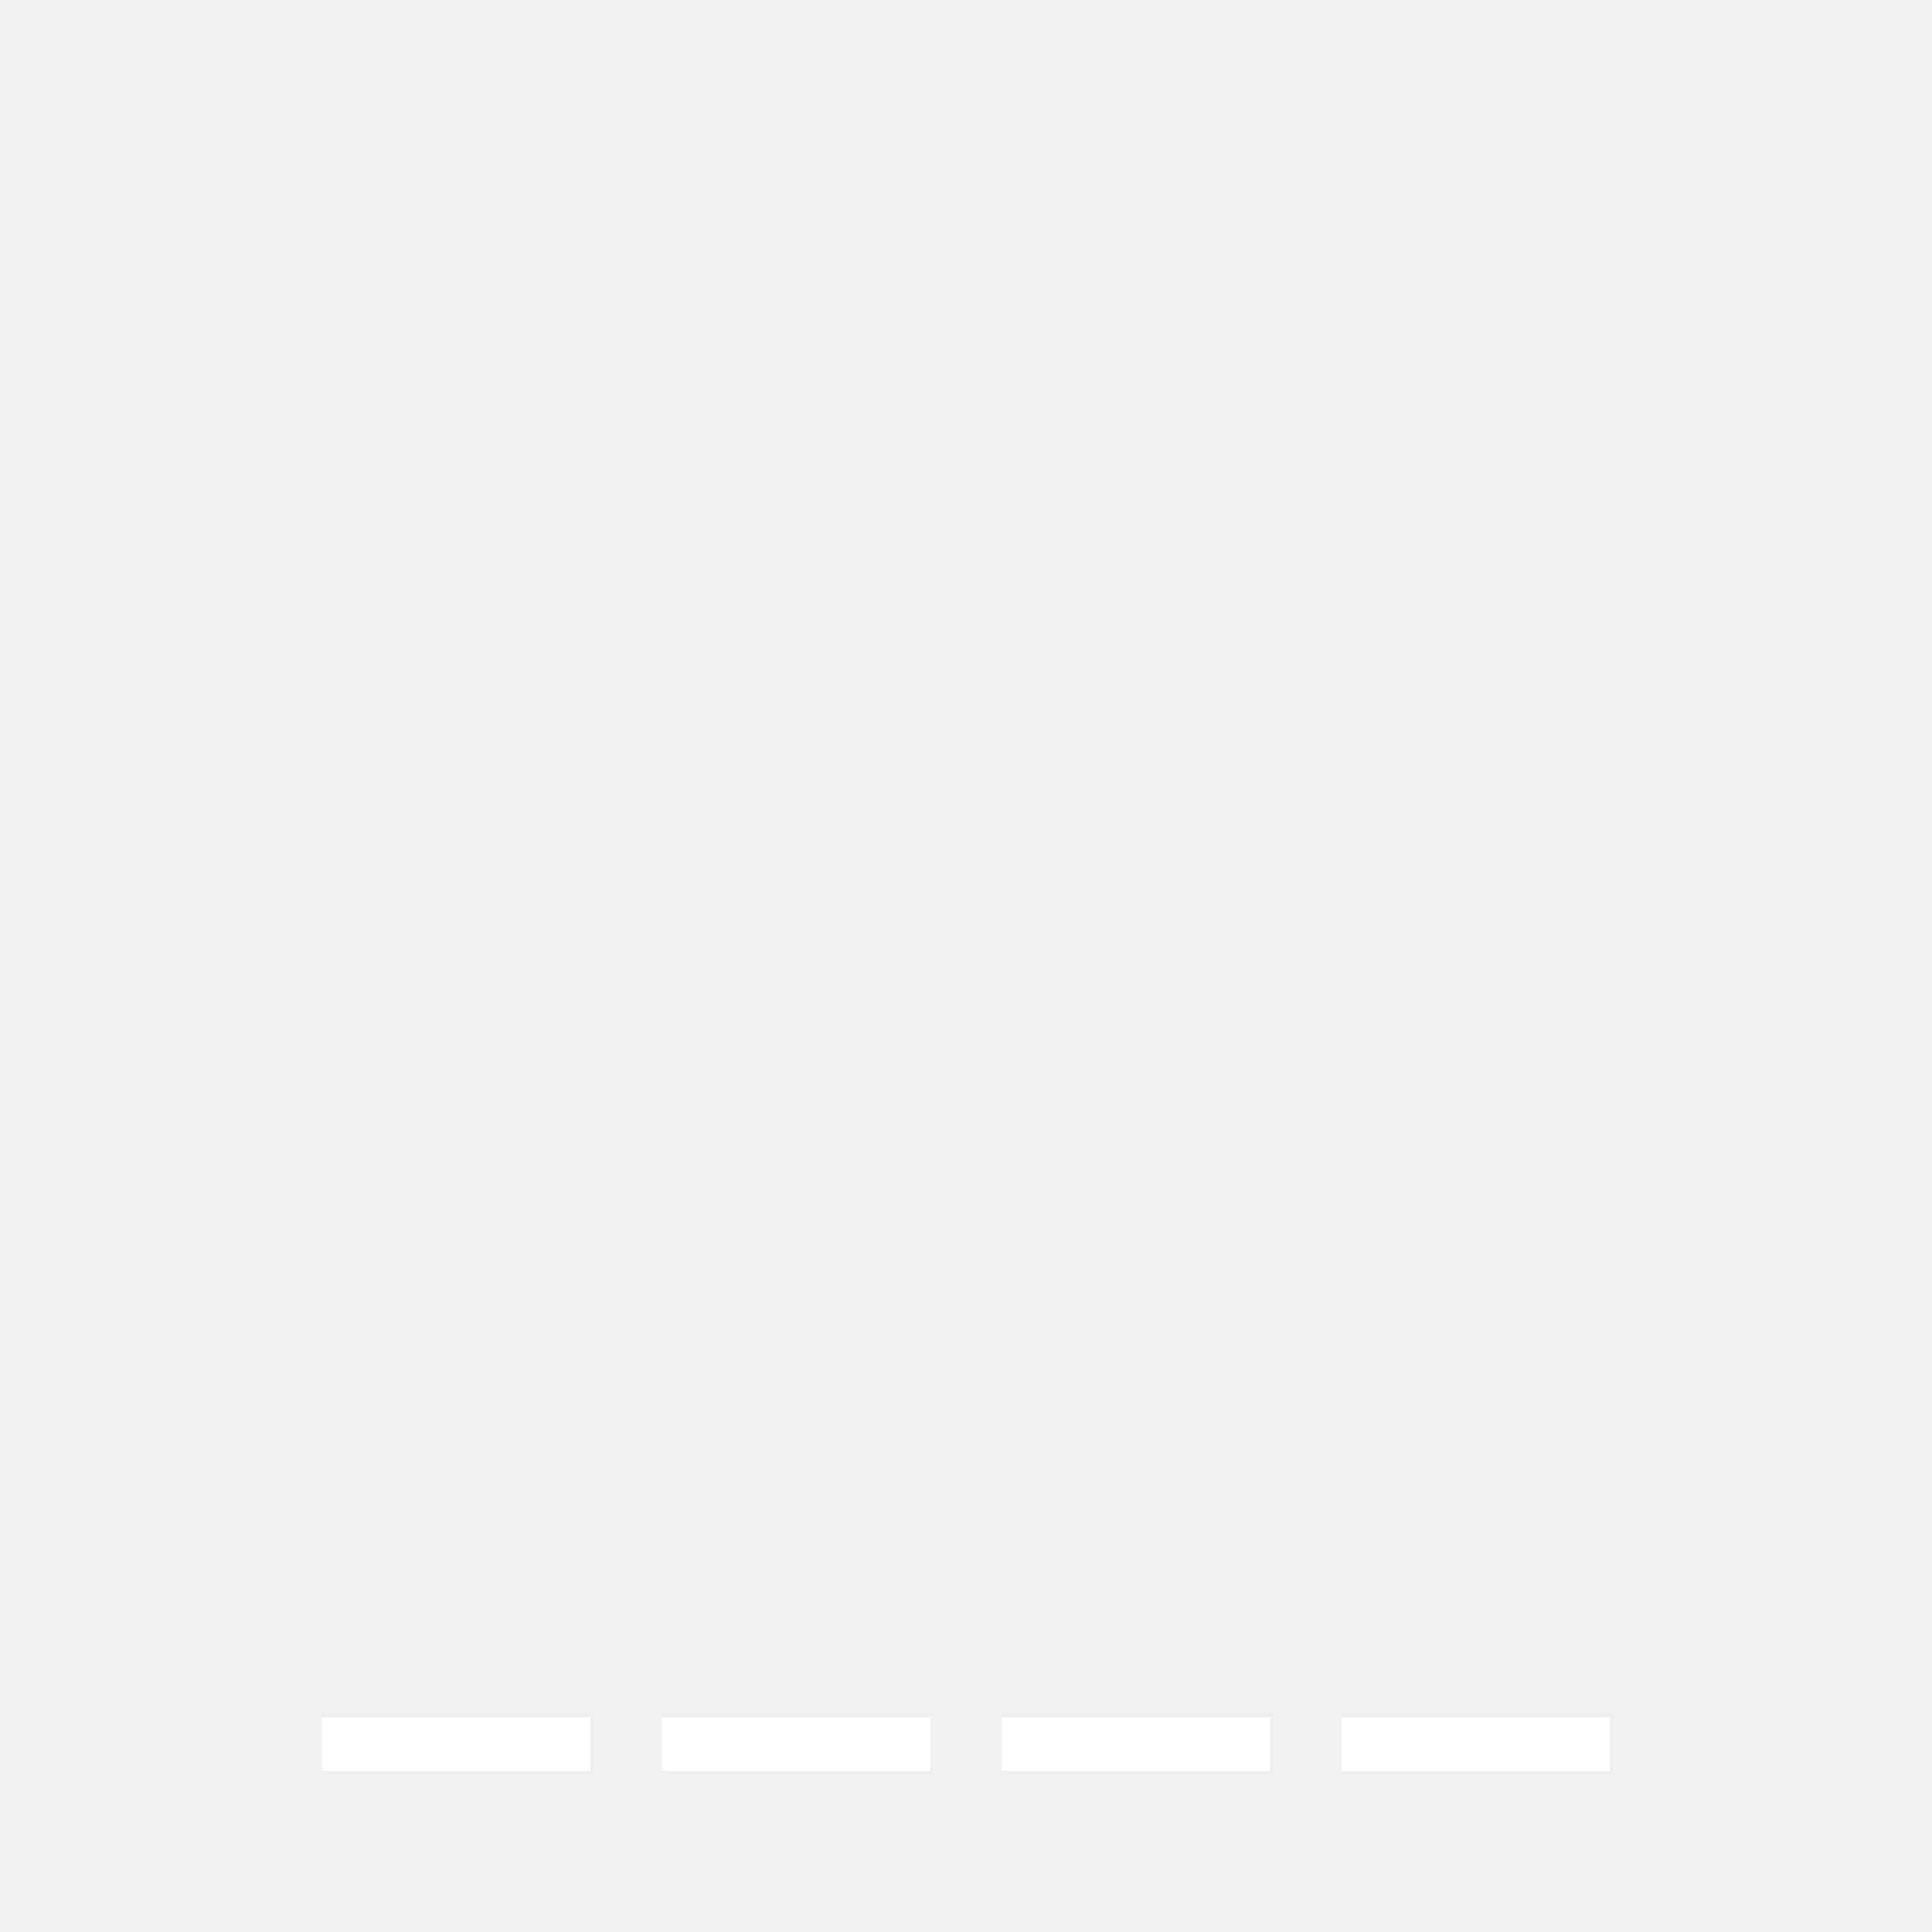
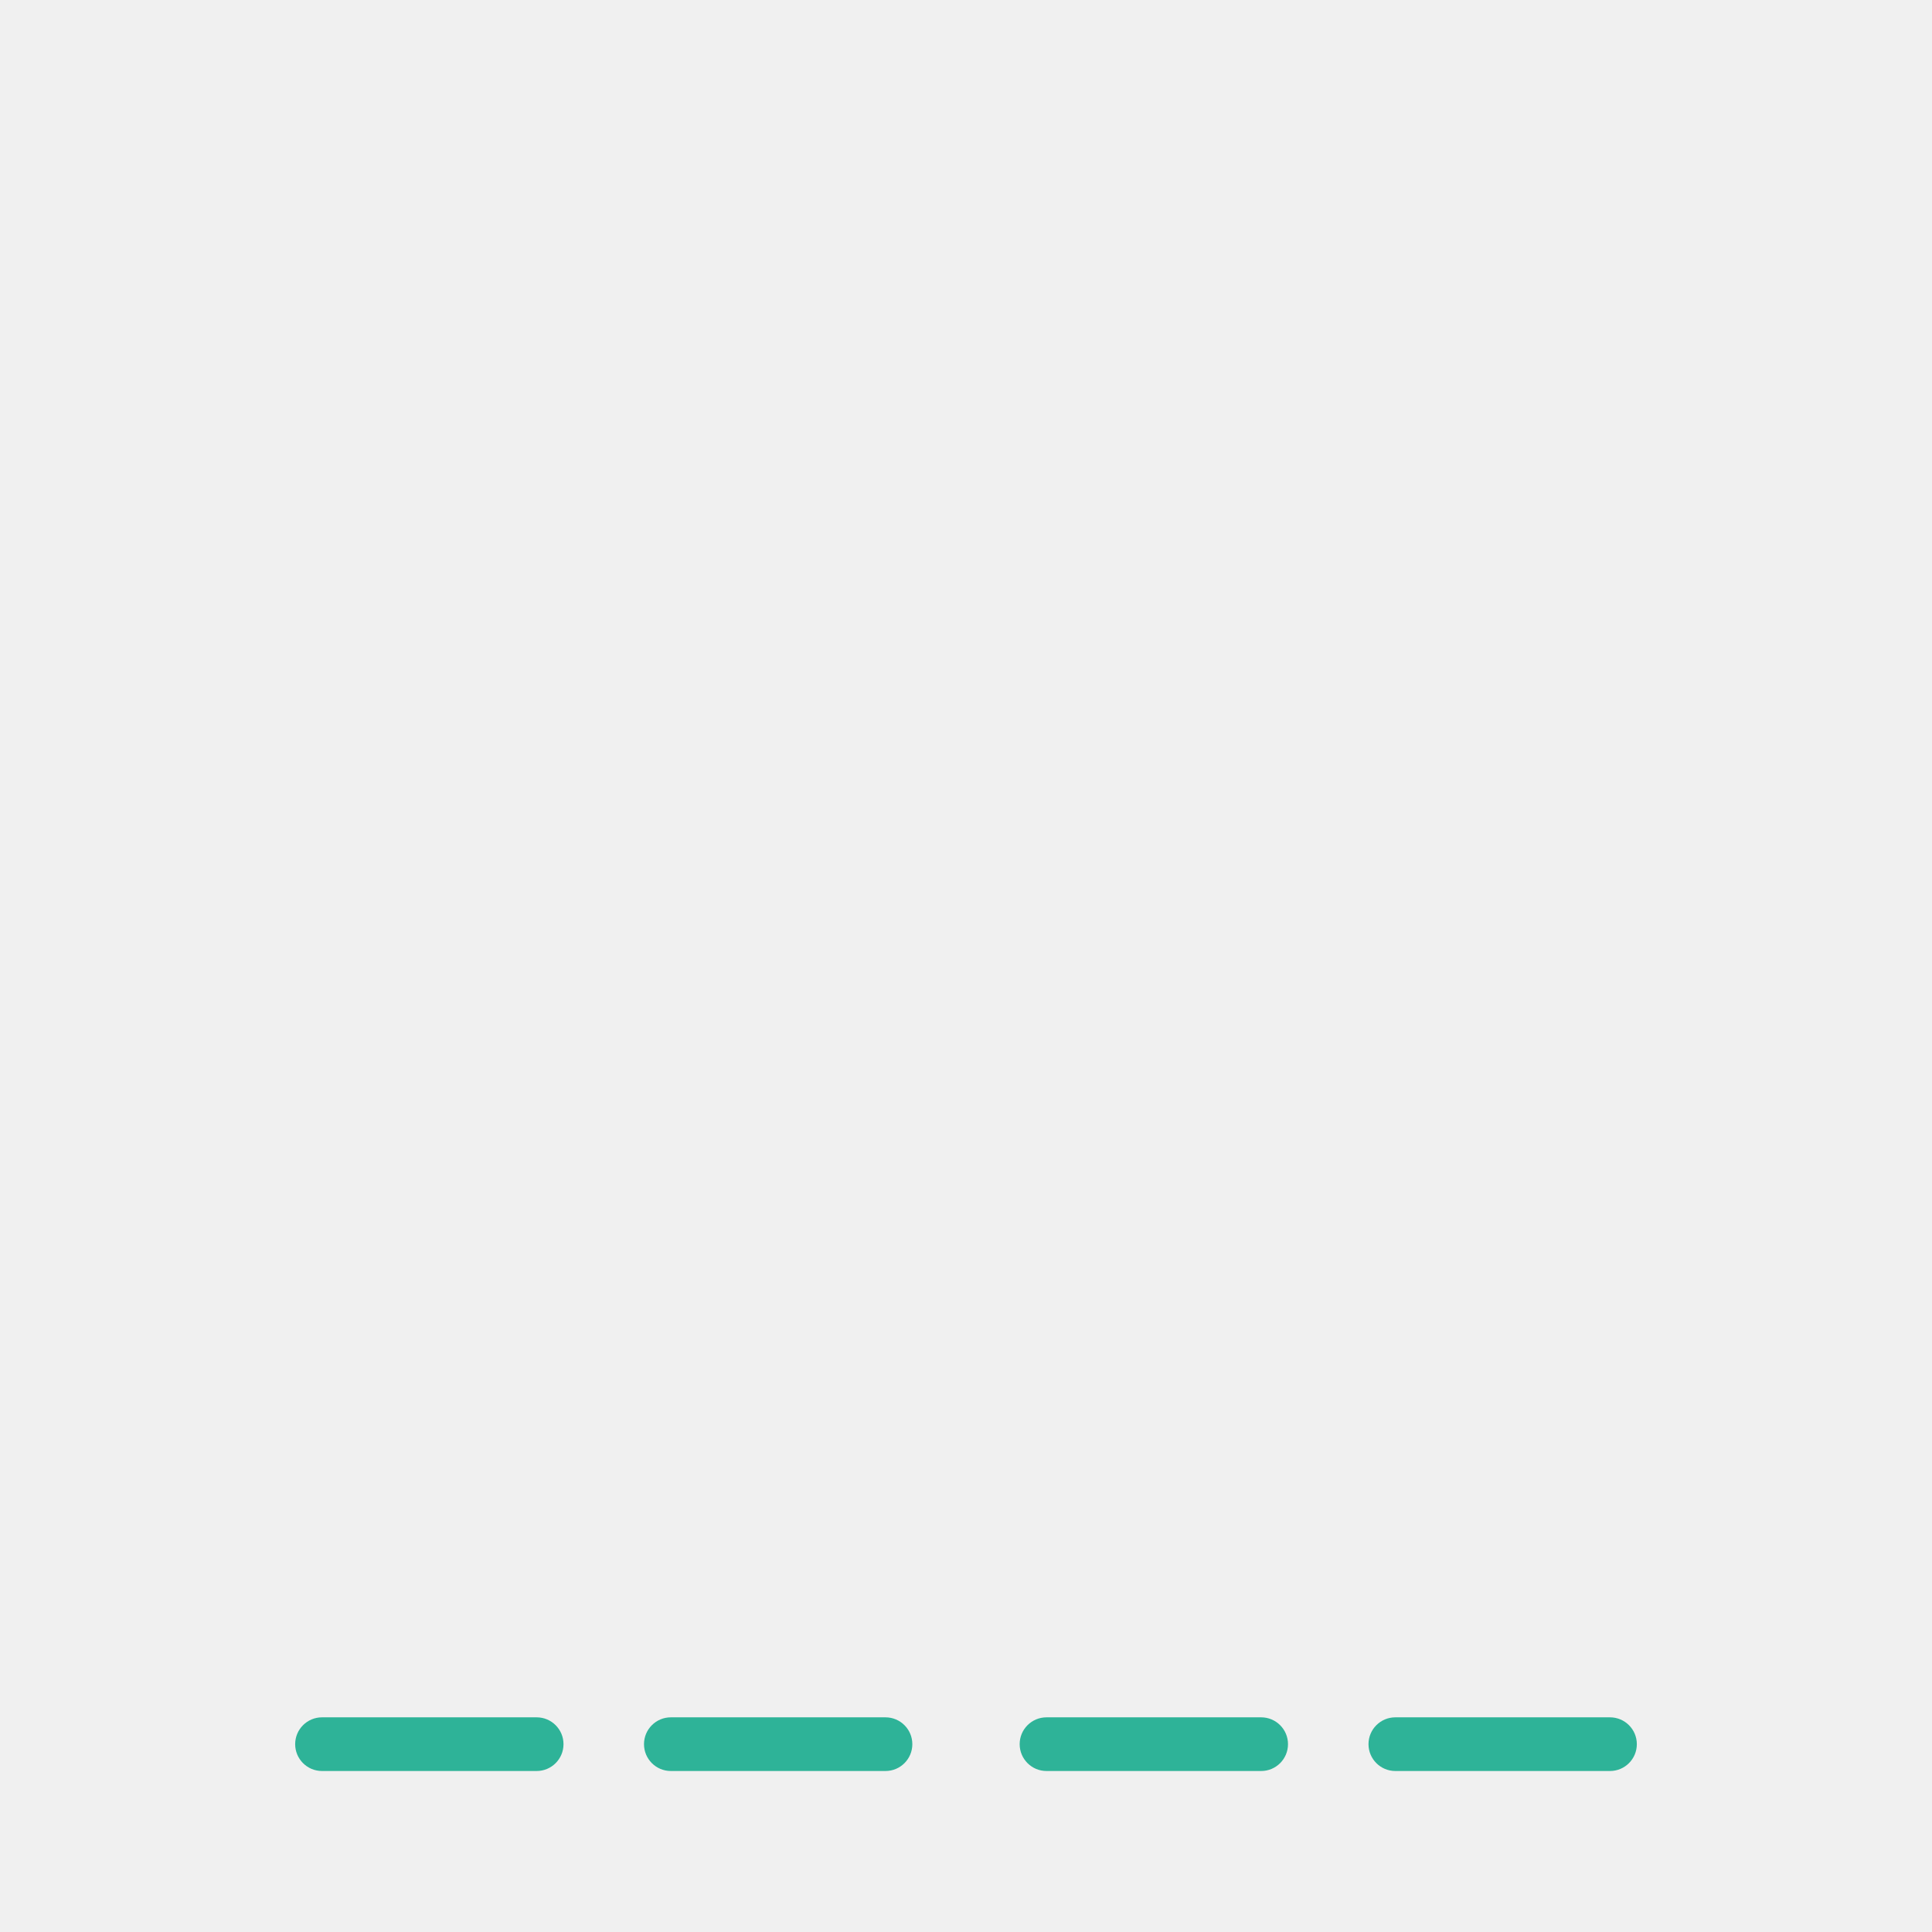
- <svg xmlns="http://www.w3.org/2000/svg" width="72" height="72" viewBox="0 0 72 72" id="svg2" version="1.1">
-   <defs id="defs4" />
-   <rect style="opacity:1;fill:#ffffff;fill-opacity:1;stroke:none;stroke-opacity:1" id="rect3217" width="10" height="2" x="12" y="64" rx="0" ry="2" />
-   <rect ry="2" rx="0" y="64" x="37.333" height="2" width="10" id="rect3238" style="opacity:1;fill:#ffffff;fill-opacity:1;stroke:none;stroke-opacity:1" />
-   <rect style="opacity:1;fill:#ffffff;fill-opacity:1;stroke:none;stroke-opacity:1" id="rect3240" width="10" height="2" x="50" y="64" rx="0" ry="2" />
-   <rect ry="2" rx="0" y="64" x="24.667" height="2" width="10" id="rect3242" style="opacity:1;fill:#ffffff;fill-opacity:1;stroke:none;stroke-opacity:1" />
+ <svg xmlns="http://www.w3.org/2000/svg" width="72" height="72" version="1.1" viewBox="0 0 72 72">
+   <g transform="translate(-.5)" fill="#2eb398">
+     <rect x="11.5" y="64" width="10" height="2" rx="1" ry="2" />
+     <rect x="38.5" y="64" width="10" height="2" rx="1" ry="2" />
+     <rect x="51.5" y="64" width="10" height="2" rx="1" ry="2" />
+     <rect x="24.5" y="64" width="10" height="2" rx="1" ry="2" />
+   </g>
</svg>
